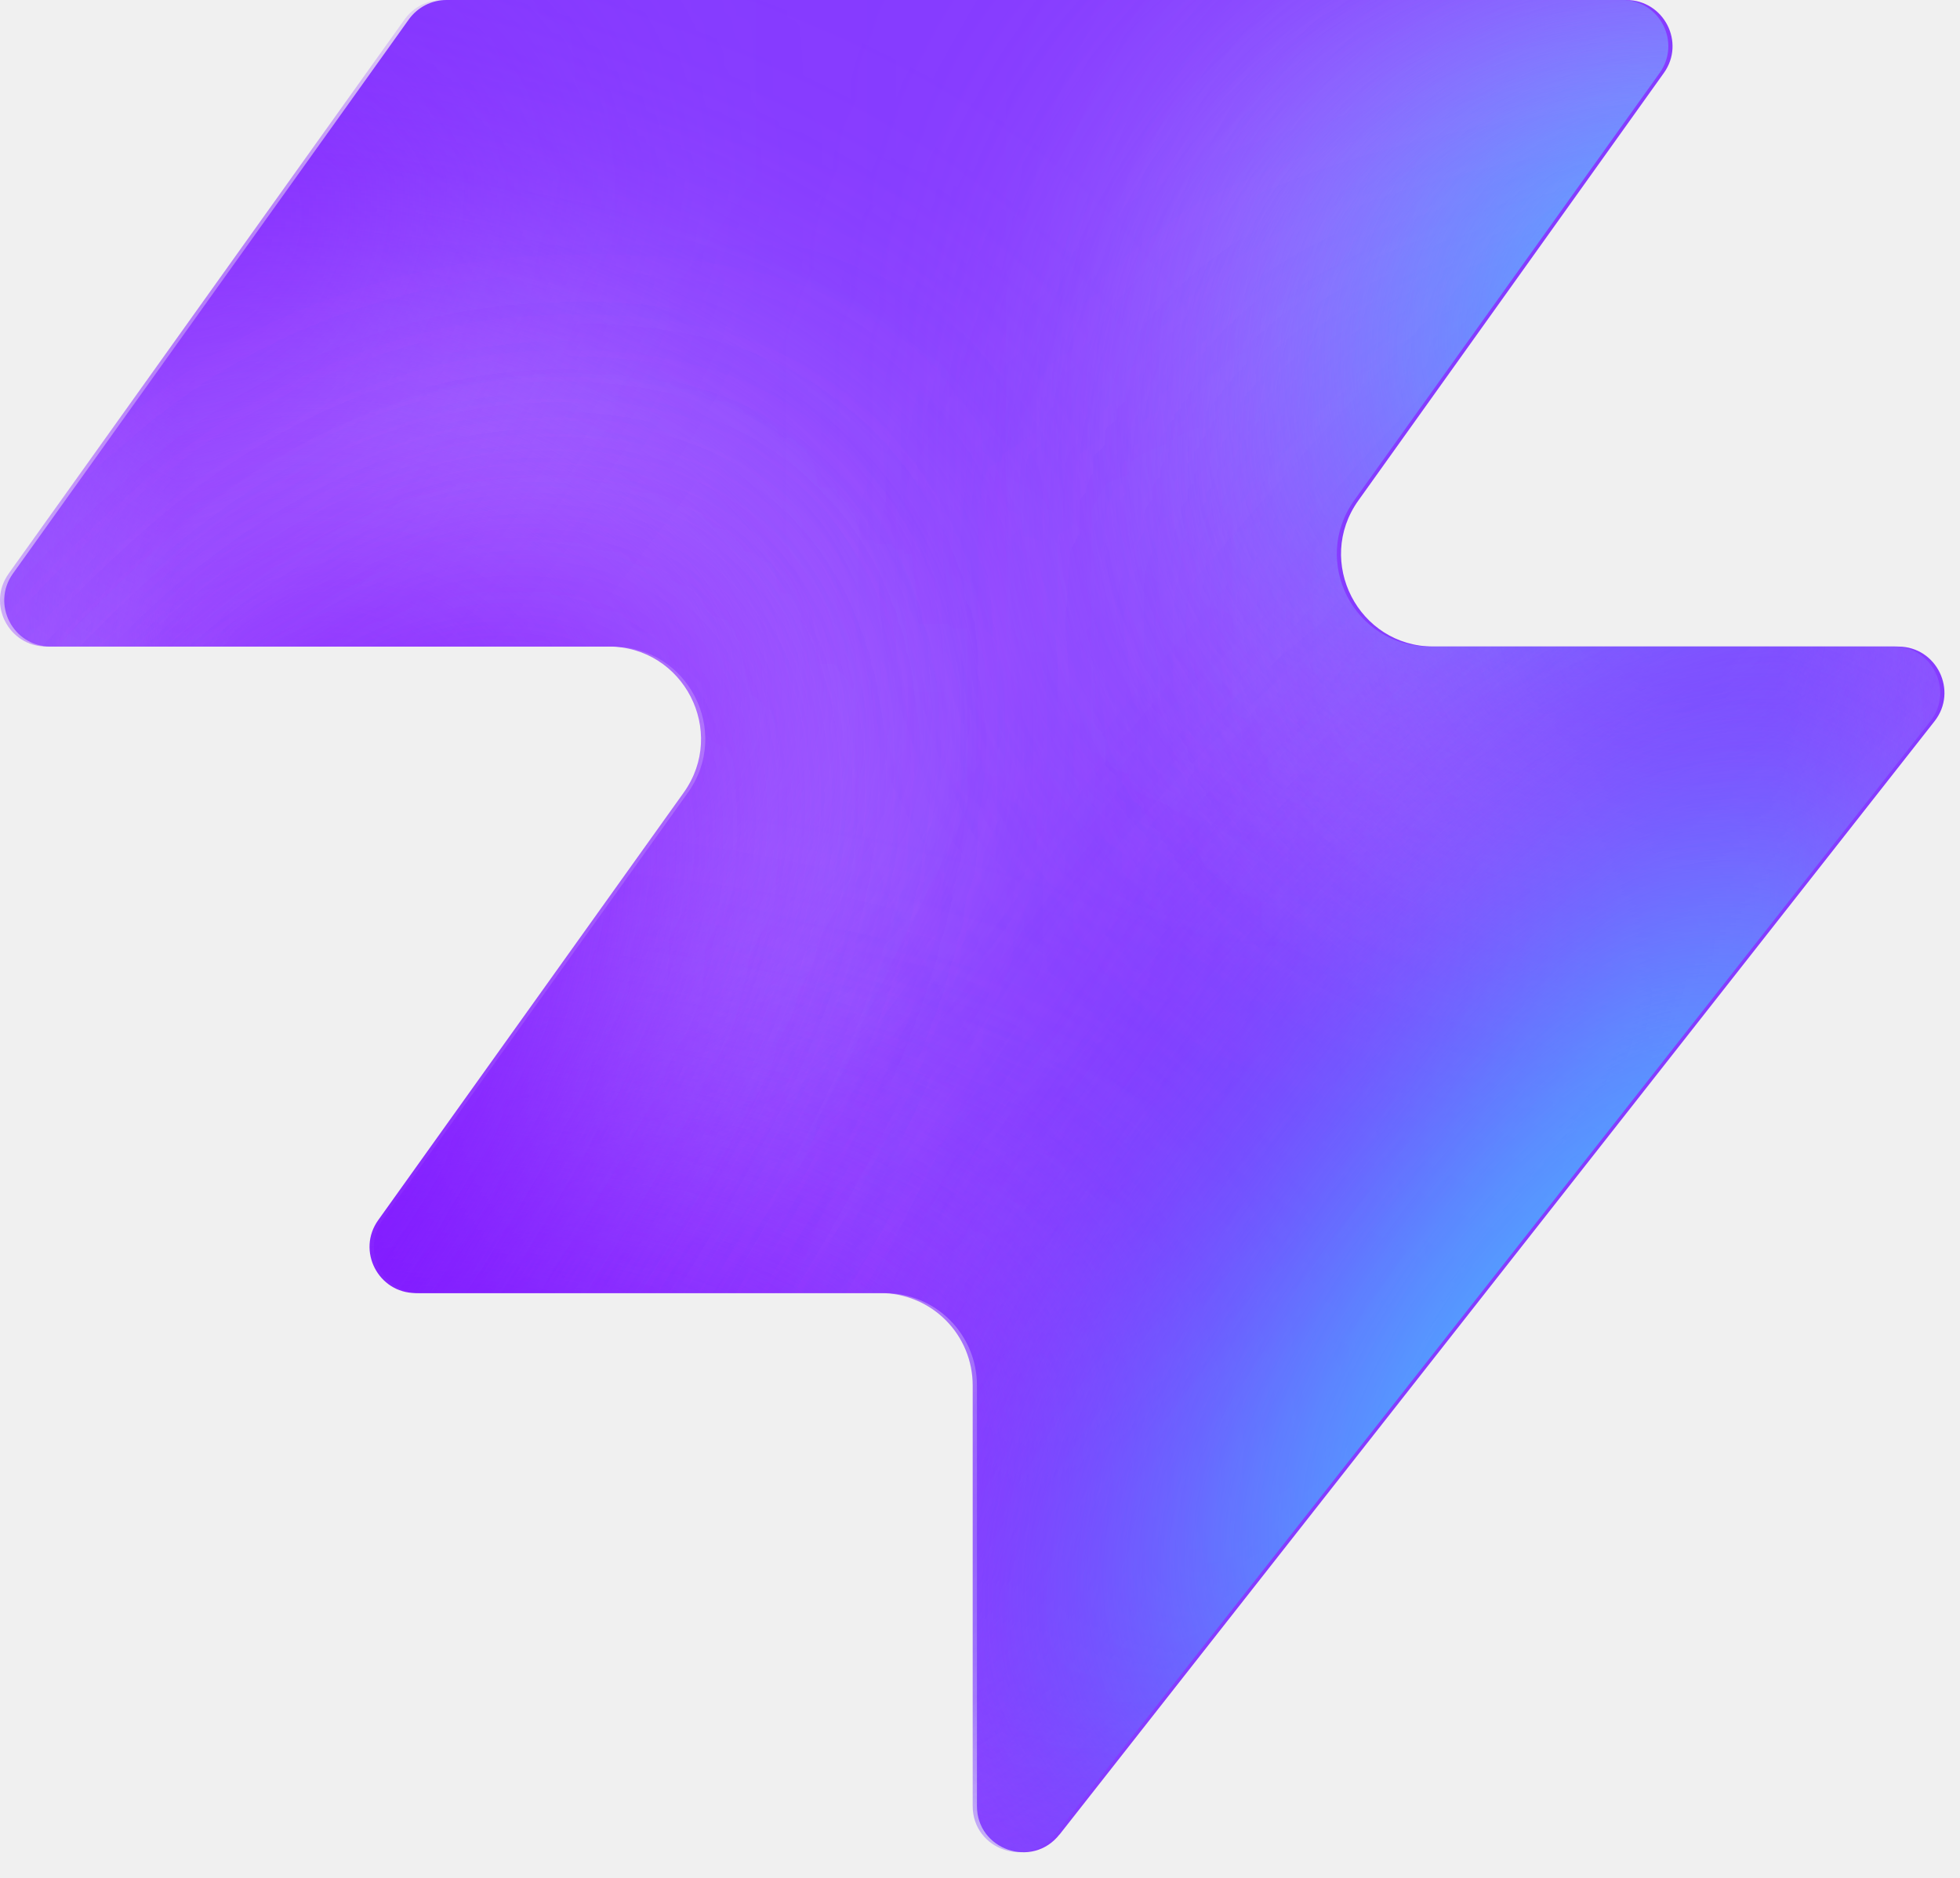
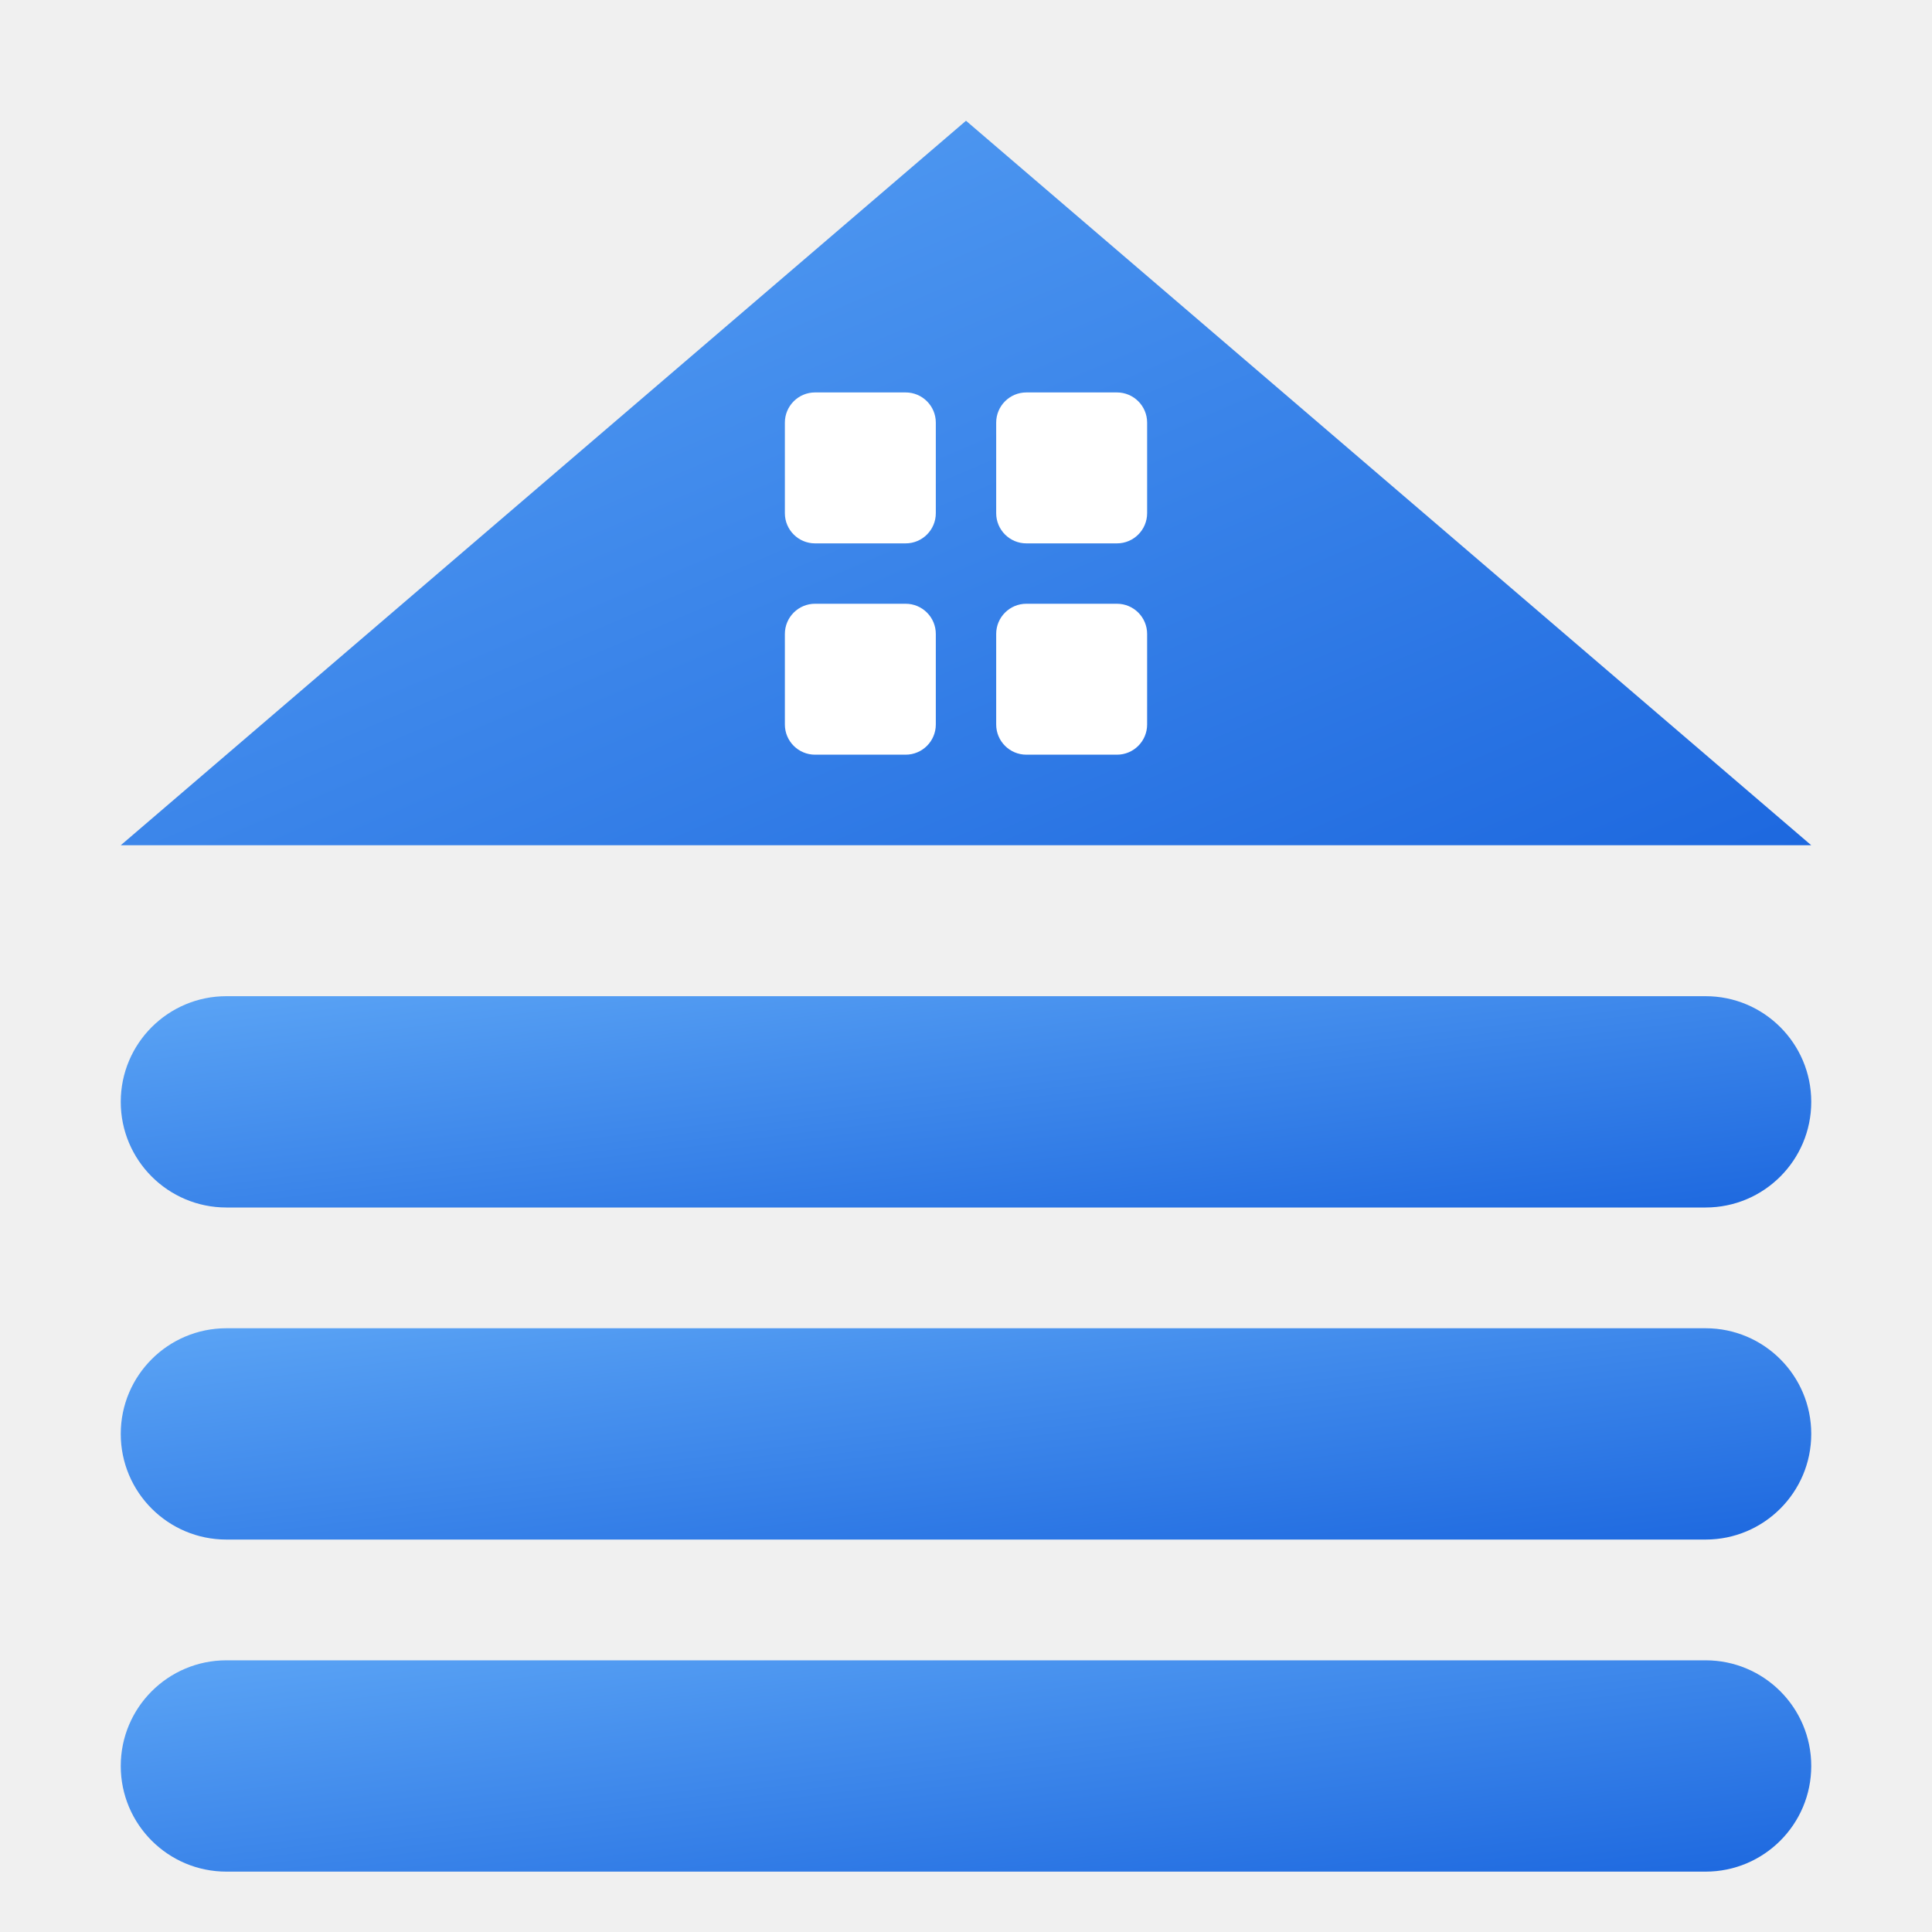
- <svg xmlns="http://www.w3.org/2000/svg" width="48" height="46" fill="none" viewBox="0 0 48 46">
-   <path fill="#863bff" d="M25.946 44.938c-.664.845-2.021.375-2.021-.698V33.937a2.26 2.26 0 0 0-2.262-2.262H10.287c-.92 0-1.456-1.04-.92-1.788l7.48-10.471c1.07-1.497 0-3.578-1.842-3.578H1.237c-.92 0-1.456-1.04-.92-1.788L10.013.474c.214-.297.556-.474.92-.474h28.894c.92 0 1.456 1.04.92 1.788l-7.48 10.471c-1.07 1.498 0 3.579 1.842 3.579h11.377c.943 0 1.473 1.088.89 1.83L25.947 44.94z" style="fill:#863bff;fill:color(display-p3 .525 .23 1);fill-opacity:1" />
-   <mask id="a" width="48" height="46" x="0" y="0" maskUnits="userSpaceOnUse" style="mask-type:alpha">
-     <path fill="#000" d="M25.842 44.938c-.664.844-2.021.375-2.021-.698V33.937a2.26 2.26 0 0 0-2.262-2.262H10.183c-.92 0-1.456-1.04-.92-1.788l7.48-10.471c1.07-1.498 0-3.579-1.842-3.579H1.133c-.92 0-1.456-1.04-.92-1.787L9.91.473c.214-.297.556-.474.92-.474h28.894c.92 0 1.456 1.04.92 1.788l-7.48 10.471c-1.07 1.498 0 3.578 1.842 3.578h11.377c.943 0 1.473 1.088.89 1.832L25.843 44.94z" style="fill:#000;fill-opacity:1" />
-   </mask>
-   <g mask="url(#a)">
-     <g filter="url(#b)">
-       <ellipse cx="5.508" cy="14.704" fill="#ede6ff" rx="5.508" ry="14.704" style="fill:#ede6ff;fill:color(display-p3 .927 .903 1);fill-opacity:1" transform="matrix(.00324 1 1 -.00324 -4.47 31.516)" />
-     </g>
-     <g filter="url(#c)">
-       <ellipse cx="10.399" cy="29.851" fill="#ede6ff" rx="10.399" ry="29.851" style="fill:#ede6ff;fill:color(display-p3 .927 .903 1);fill-opacity:1" transform="matrix(.00324 1 1 -.00324 -39.328 7.883)" />
-     </g>
-     <g filter="url(#d)">
-       <ellipse cx="5.508" cy="30.487" fill="#7e14ff" rx="5.508" ry="30.487" style="fill:#7e14ff;fill:color(display-p3 .492 .077 1);fill-opacity:1" transform="rotate(89.814 -25.913 -14.639)scale(1 -1)" />
-     </g>
-     <g filter="url(#e)">
-       <ellipse cx="5.508" cy="30.599" fill="#7e14ff" rx="5.508" ry="30.599" style="fill:#7e14ff;fill:color(display-p3 .492 .077 1);fill-opacity:1" transform="rotate(89.814 -32.644 -3.334)scale(1 -1)" />
-     </g>
-     <g filter="url(#f)">
-       <ellipse cx="5.508" cy="30.599" fill="#7e14ff" rx="5.508" ry="30.599" style="fill:#7e14ff;fill:color(display-p3 .492 .077 1);fill-opacity:1" transform="matrix(.00324 1 1 -.00324 -34.34 30.47)" />
-     </g>
-     <g filter="url(#g)">
-       <ellipse cx="14.072" cy="22.078" fill="#ede6ff" rx="14.072" ry="22.078" style="fill:#ede6ff;fill:color(display-p3 .927 .903 1);fill-opacity:1" transform="rotate(93.35 24.506 48.493)scale(-1 1)" />
-     </g>
-     <g filter="url(#h)">
-       <ellipse cx="3.47" cy="21.501" fill="#7e14ff" rx="3.47" ry="21.501" style="fill:#7e14ff;fill:color(display-p3 .492 .077 1);fill-opacity:1" transform="rotate(89.009 28.708 47.59)scale(-1 1)" />
-     </g>
-     <g filter="url(#i)">
-       <ellipse cx="3.47" cy="21.501" fill="#7e14ff" rx="3.47" ry="21.501" style="fill:#7e14ff;fill:color(display-p3 .492 .077 1);fill-opacity:1" transform="rotate(89.009 28.708 47.59)scale(-1 1)" />
-     </g>
-     <g filter="url(#j)">
-       <ellipse cx=".387" cy="8.972" fill="#7e14ff" rx="4.407" ry="29.108" style="fill:#7e14ff;fill:color(display-p3 .492 .077 1);fill-opacity:1" transform="rotate(39.51 .387 8.972)" />
-     </g>
-     <g filter="url(#k)">
-       <ellipse cx="47.523" cy="-6.092" fill="#7e14ff" rx="4.407" ry="29.108" style="fill:#7e14ff;fill:color(display-p3 .492 .077 1);fill-opacity:1" transform="rotate(37.892 47.523 -6.092)" />
-     </g>
-     <g filter="url(#l)">
-       <ellipse cx="41.412" cy="6.333" fill="#47bfff" rx="5.971" ry="9.665" style="fill:#47bfff;fill:color(display-p3 .28 .748 1);fill-opacity:1" transform="rotate(37.892 41.412 6.333)" />
-     </g>
-     <g filter="url(#m)">
-       <ellipse cx="-1.879" cy="38.332" fill="#7e14ff" rx="4.407" ry="29.108" style="fill:#7e14ff;fill:color(display-p3 .492 .077 1);fill-opacity:1" transform="rotate(37.892 -1.88 38.332)" />
-     </g>
-     <g filter="url(#n)">
-       <ellipse cx="-1.879" cy="38.332" fill="#7e14ff" rx="4.407" ry="29.108" style="fill:#7e14ff;fill:color(display-p3 .492 .077 1);fill-opacity:1" transform="rotate(37.892 -1.88 38.332)" />
-     </g>
-     <g filter="url(#o)">
-       <ellipse cx="35.651" cy="29.907" fill="#7e14ff" rx="4.407" ry="29.108" style="fill:#7e14ff;fill:color(display-p3 .492 .077 1);fill-opacity:1" transform="rotate(37.892 35.651 29.907)" />
-     </g>
-     <g filter="url(#p)">
-       <ellipse cx="38.418" cy="32.4" fill="#47bfff" rx="5.971" ry="15.297" style="fill:#47bfff;fill:color(display-p3 .28 .748 1);fill-opacity:1" transform="rotate(37.892 38.418 32.4)" />
-     </g>
-   </g>
+ <svg xmlns="http://www.w3.org/2000/svg" viewBox="0 0 32 32" fill="none">
  <defs>
-     <filter id="b" width="60.045" height="41.654" x="-19.77" y="16.149" color-interpolation-filters="sRGB" filterUnits="userSpaceOnUse">
-       <feFlood flood-opacity="0" result="BackgroundImageFix" />
-       <feBlend in="SourceGraphic" in2="BackgroundImageFix" result="shape" />
-       <feGaussianBlur result="effect1_foregroundBlur_2002_17158" stdDeviation="7.659" />
-     </filter>
-     <filter id="c" width="90.34" height="51.437" x="-54.613" y="-7.533" color-interpolation-filters="sRGB" filterUnits="userSpaceOnUse">
-       <feFlood flood-opacity="0" result="BackgroundImageFix" />
-       <feBlend in="SourceGraphic" in2="BackgroundImageFix" result="shape" />
-       <feGaussianBlur result="effect1_foregroundBlur_2002_17158" stdDeviation="7.659" />
-     </filter>
-     <filter id="d" width="79.355" height="29.4" x="-49.64" y="2.03" color-interpolation-filters="sRGB" filterUnits="userSpaceOnUse">
-       <feFlood flood-opacity="0" result="BackgroundImageFix" />
-       <feBlend in="SourceGraphic" in2="BackgroundImageFix" result="shape" />
-       <feGaussianBlur result="effect1_foregroundBlur_2002_17158" stdDeviation="4.596" />
-     </filter>
-     <filter id="e" width="79.579" height="29.4" x="-45.045" y="20.029" color-interpolation-filters="sRGB" filterUnits="userSpaceOnUse">
-       <feFlood flood-opacity="0" result="BackgroundImageFix" />
-       <feBlend in="SourceGraphic" in2="BackgroundImageFix" result="shape" />
-       <feGaussianBlur result="effect1_foregroundBlur_2002_17158" stdDeviation="4.596" />
-     </filter>
-     <filter id="f" width="79.579" height="29.4" x="-43.513" y="21.178" color-interpolation-filters="sRGB" filterUnits="userSpaceOnUse">
-       <feFlood flood-opacity="0" result="BackgroundImageFix" />
-       <feBlend in="SourceGraphic" in2="BackgroundImageFix" result="shape" />
-       <feGaussianBlur result="effect1_foregroundBlur_2002_17158" stdDeviation="4.596" />
-     </filter>
-     <filter id="g" width="74.749" height="58.852" x="15.756" y="-17.901" color-interpolation-filters="sRGB" filterUnits="userSpaceOnUse">
-       <feFlood flood-opacity="0" result="BackgroundImageFix" />
-       <feBlend in="SourceGraphic" in2="BackgroundImageFix" result="shape" />
-       <feGaussianBlur result="effect1_foregroundBlur_2002_17158" stdDeviation="7.659" />
-     </filter>
-     <filter id="h" width="61.377" height="25.362" x="23.548" y="2.284" color-interpolation-filters="sRGB" filterUnits="userSpaceOnUse">
-       <feFlood flood-opacity="0" result="BackgroundImageFix" />
-       <feBlend in="SourceGraphic" in2="BackgroundImageFix" result="shape" />
-       <feGaussianBlur result="effect1_foregroundBlur_2002_17158" stdDeviation="4.596" />
-     </filter>
-     <filter id="i" width="61.377" height="25.362" x="23.548" y="2.284" color-interpolation-filters="sRGB" filterUnits="userSpaceOnUse">
-       <feFlood flood-opacity="0" result="BackgroundImageFix" />
-       <feBlend in="SourceGraphic" in2="BackgroundImageFix" result="shape" />
-       <feGaussianBlur result="effect1_foregroundBlur_2002_17158" stdDeviation="4.596" />
-     </filter>
-     <filter id="j" width="56.045" height="63.649" x="-27.636" y="-22.853" color-interpolation-filters="sRGB" filterUnits="userSpaceOnUse">
-       <feFlood flood-opacity="0" result="BackgroundImageFix" />
-       <feBlend in="SourceGraphic" in2="BackgroundImageFix" result="shape" />
-       <feGaussianBlur result="effect1_foregroundBlur_2002_17158" stdDeviation="4.596" />
-     </filter>
-     <filter id="k" width="54.814" height="64.646" x="20.116" y="-38.415" color-interpolation-filters="sRGB" filterUnits="userSpaceOnUse">
-       <feFlood flood-opacity="0" result="BackgroundImageFix" />
-       <feBlend in="SourceGraphic" in2="BackgroundImageFix" result="shape" />
-       <feGaussianBlur result="effect1_foregroundBlur_2002_17158" stdDeviation="4.596" />
-     </filter>
-     <filter id="l" width="33.541" height="35.313" x="24.641" y="-11.323" color-interpolation-filters="sRGB" filterUnits="userSpaceOnUse">
-       <feFlood flood-opacity="0" result="BackgroundImageFix" />
-       <feBlend in="SourceGraphic" in2="BackgroundImageFix" result="shape" />
-       <feGaussianBlur result="effect1_foregroundBlur_2002_17158" stdDeviation="4.596" />
-     </filter>
-     <filter id="m" width="54.814" height="64.646" x="-29.286" y="6.009" color-interpolation-filters="sRGB" filterUnits="userSpaceOnUse">
-       <feFlood flood-opacity="0" result="BackgroundImageFix" />
-       <feBlend in="SourceGraphic" in2="BackgroundImageFix" result="shape" />
-       <feGaussianBlur result="effect1_foregroundBlur_2002_17158" stdDeviation="4.596" />
-     </filter>
-     <filter id="n" width="54.814" height="64.646" x="-29.286" y="6.009" color-interpolation-filters="sRGB" filterUnits="userSpaceOnUse">
-       <feFlood flood-opacity="0" result="BackgroundImageFix" />
-       <feBlend in="SourceGraphic" in2="BackgroundImageFix" result="shape" />
-       <feGaussianBlur result="effect1_foregroundBlur_2002_17158" stdDeviation="4.596" />
-     </filter>
-     <filter id="o" width="54.814" height="64.646" x="8.244" y="-2.416" color-interpolation-filters="sRGB" filterUnits="userSpaceOnUse">
-       <feFlood flood-opacity="0" result="BackgroundImageFix" />
-       <feBlend in="SourceGraphic" in2="BackgroundImageFix" result="shape" />
-       <feGaussianBlur result="effect1_foregroundBlur_2002_17158" stdDeviation="4.596" />
-     </filter>
-     <filter id="p" width="39.409" height="43.623" x="18.713" y="10.588" color-interpolation-filters="sRGB" filterUnits="userSpaceOnUse">
-       <feFlood flood-opacity="0" result="BackgroundImageFix" />
-       <feBlend in="SourceGraphic" in2="BackgroundImageFix" result="shape" />
-       <feGaussianBlur result="effect1_foregroundBlur_2002_17158" stdDeviation="4.596" />
-     </filter>
+     <linearGradient id="favicon_grad" x1="0%" y1="0%" x2="100%" y2="100%">
+       <stop offset="0%" stop-color="#5BA4F5" />
+       <stop offset="100%" stop-color="#1D68DF" />
+     </linearGradient>
  </defs>
+   {/* Roof triangle */}
+   <path d="M2 14 L16 2 L30 14 Z" fill="url(#favicon_grad)" />
+   {/* Window panes */}
+   <rect x="13" y="6.5" width="2.5" height="2.5" rx="0.5" fill="#ffffff" />
+   <rect x="16.5" y="6.5" width="2.5" height="2.5" rx="0.5" fill="#ffffff" />
+   <rect x="13" y="10" width="2.5" height="2.5" rx="0.5" fill="#ffffff" />
+   <rect x="16.5" y="10" width="2.5" height="2.5" rx="0.5" fill="#ffffff" />
+   {/* 3 E-body bars */}
+   <rect x="2" y="16.5" width="28" height="3.5" rx="1.75" fill="url(#favicon_grad)" />
+   <rect x="2" y="22" width="28" height="3.5" rx="1.75" fill="url(#favicon_grad)" />
+   <rect x="2" y="27.5" width="28" height="3.5" rx="1.75" fill="url(#favicon_grad)" />
</svg>
